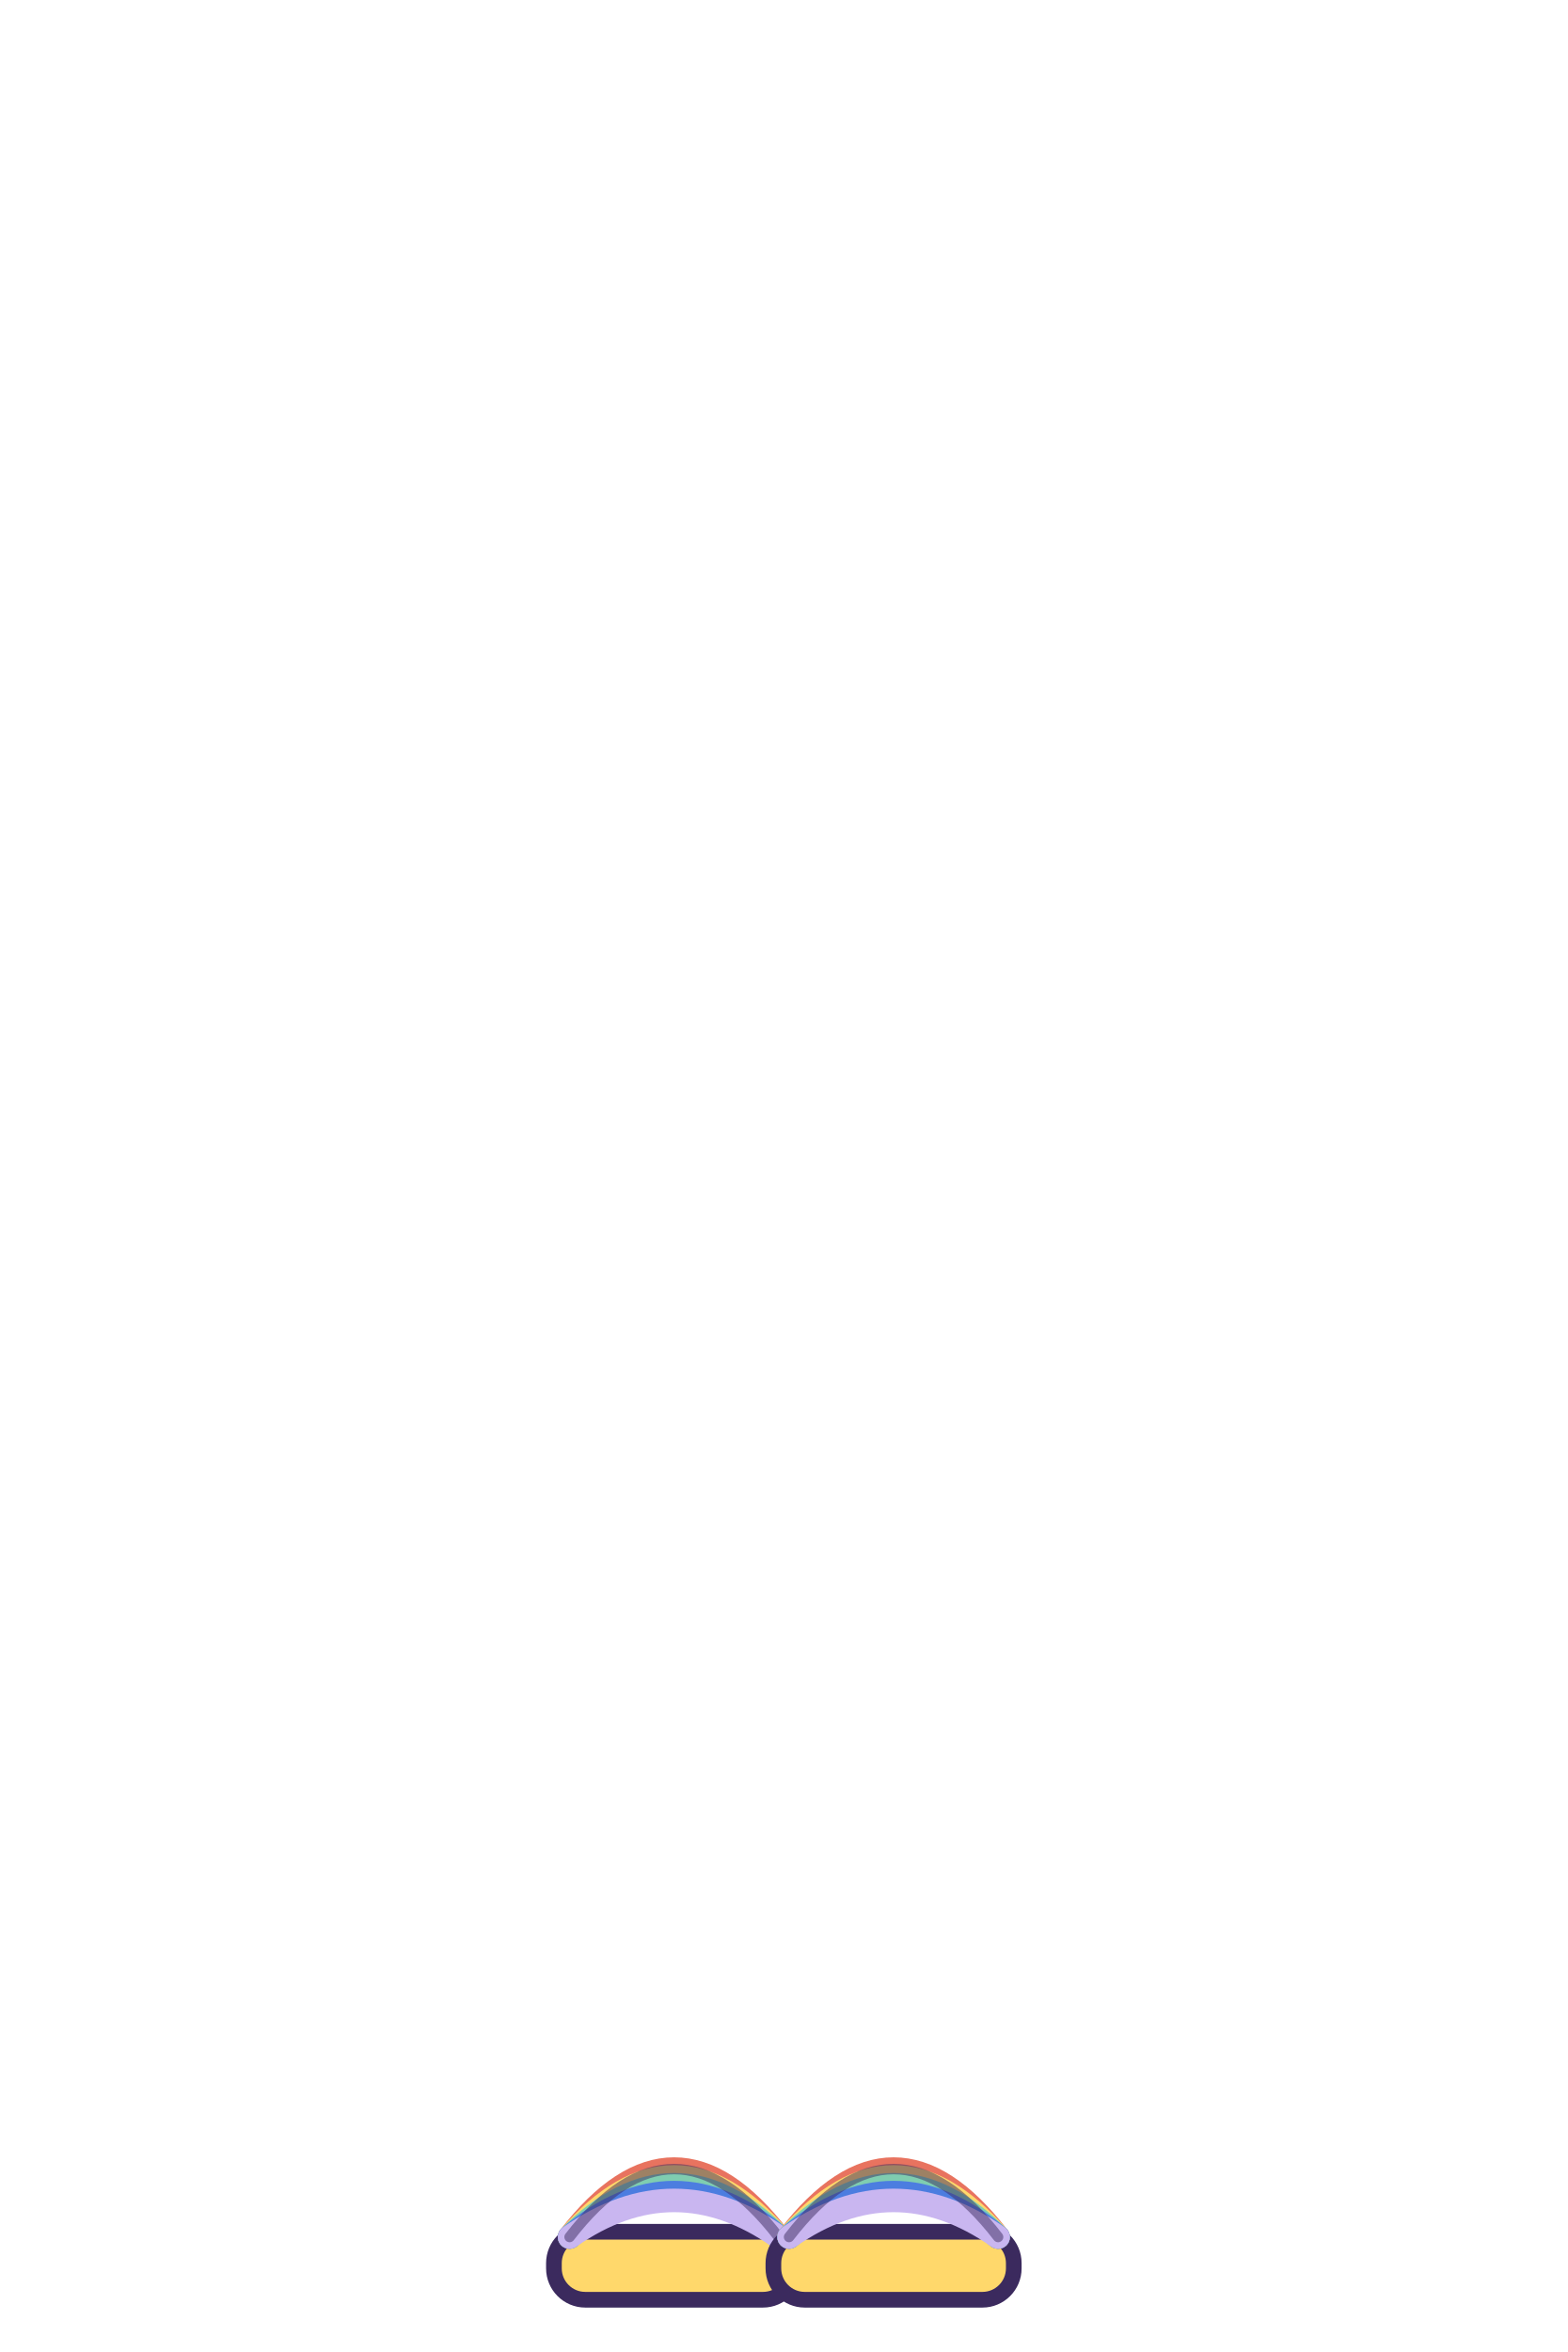
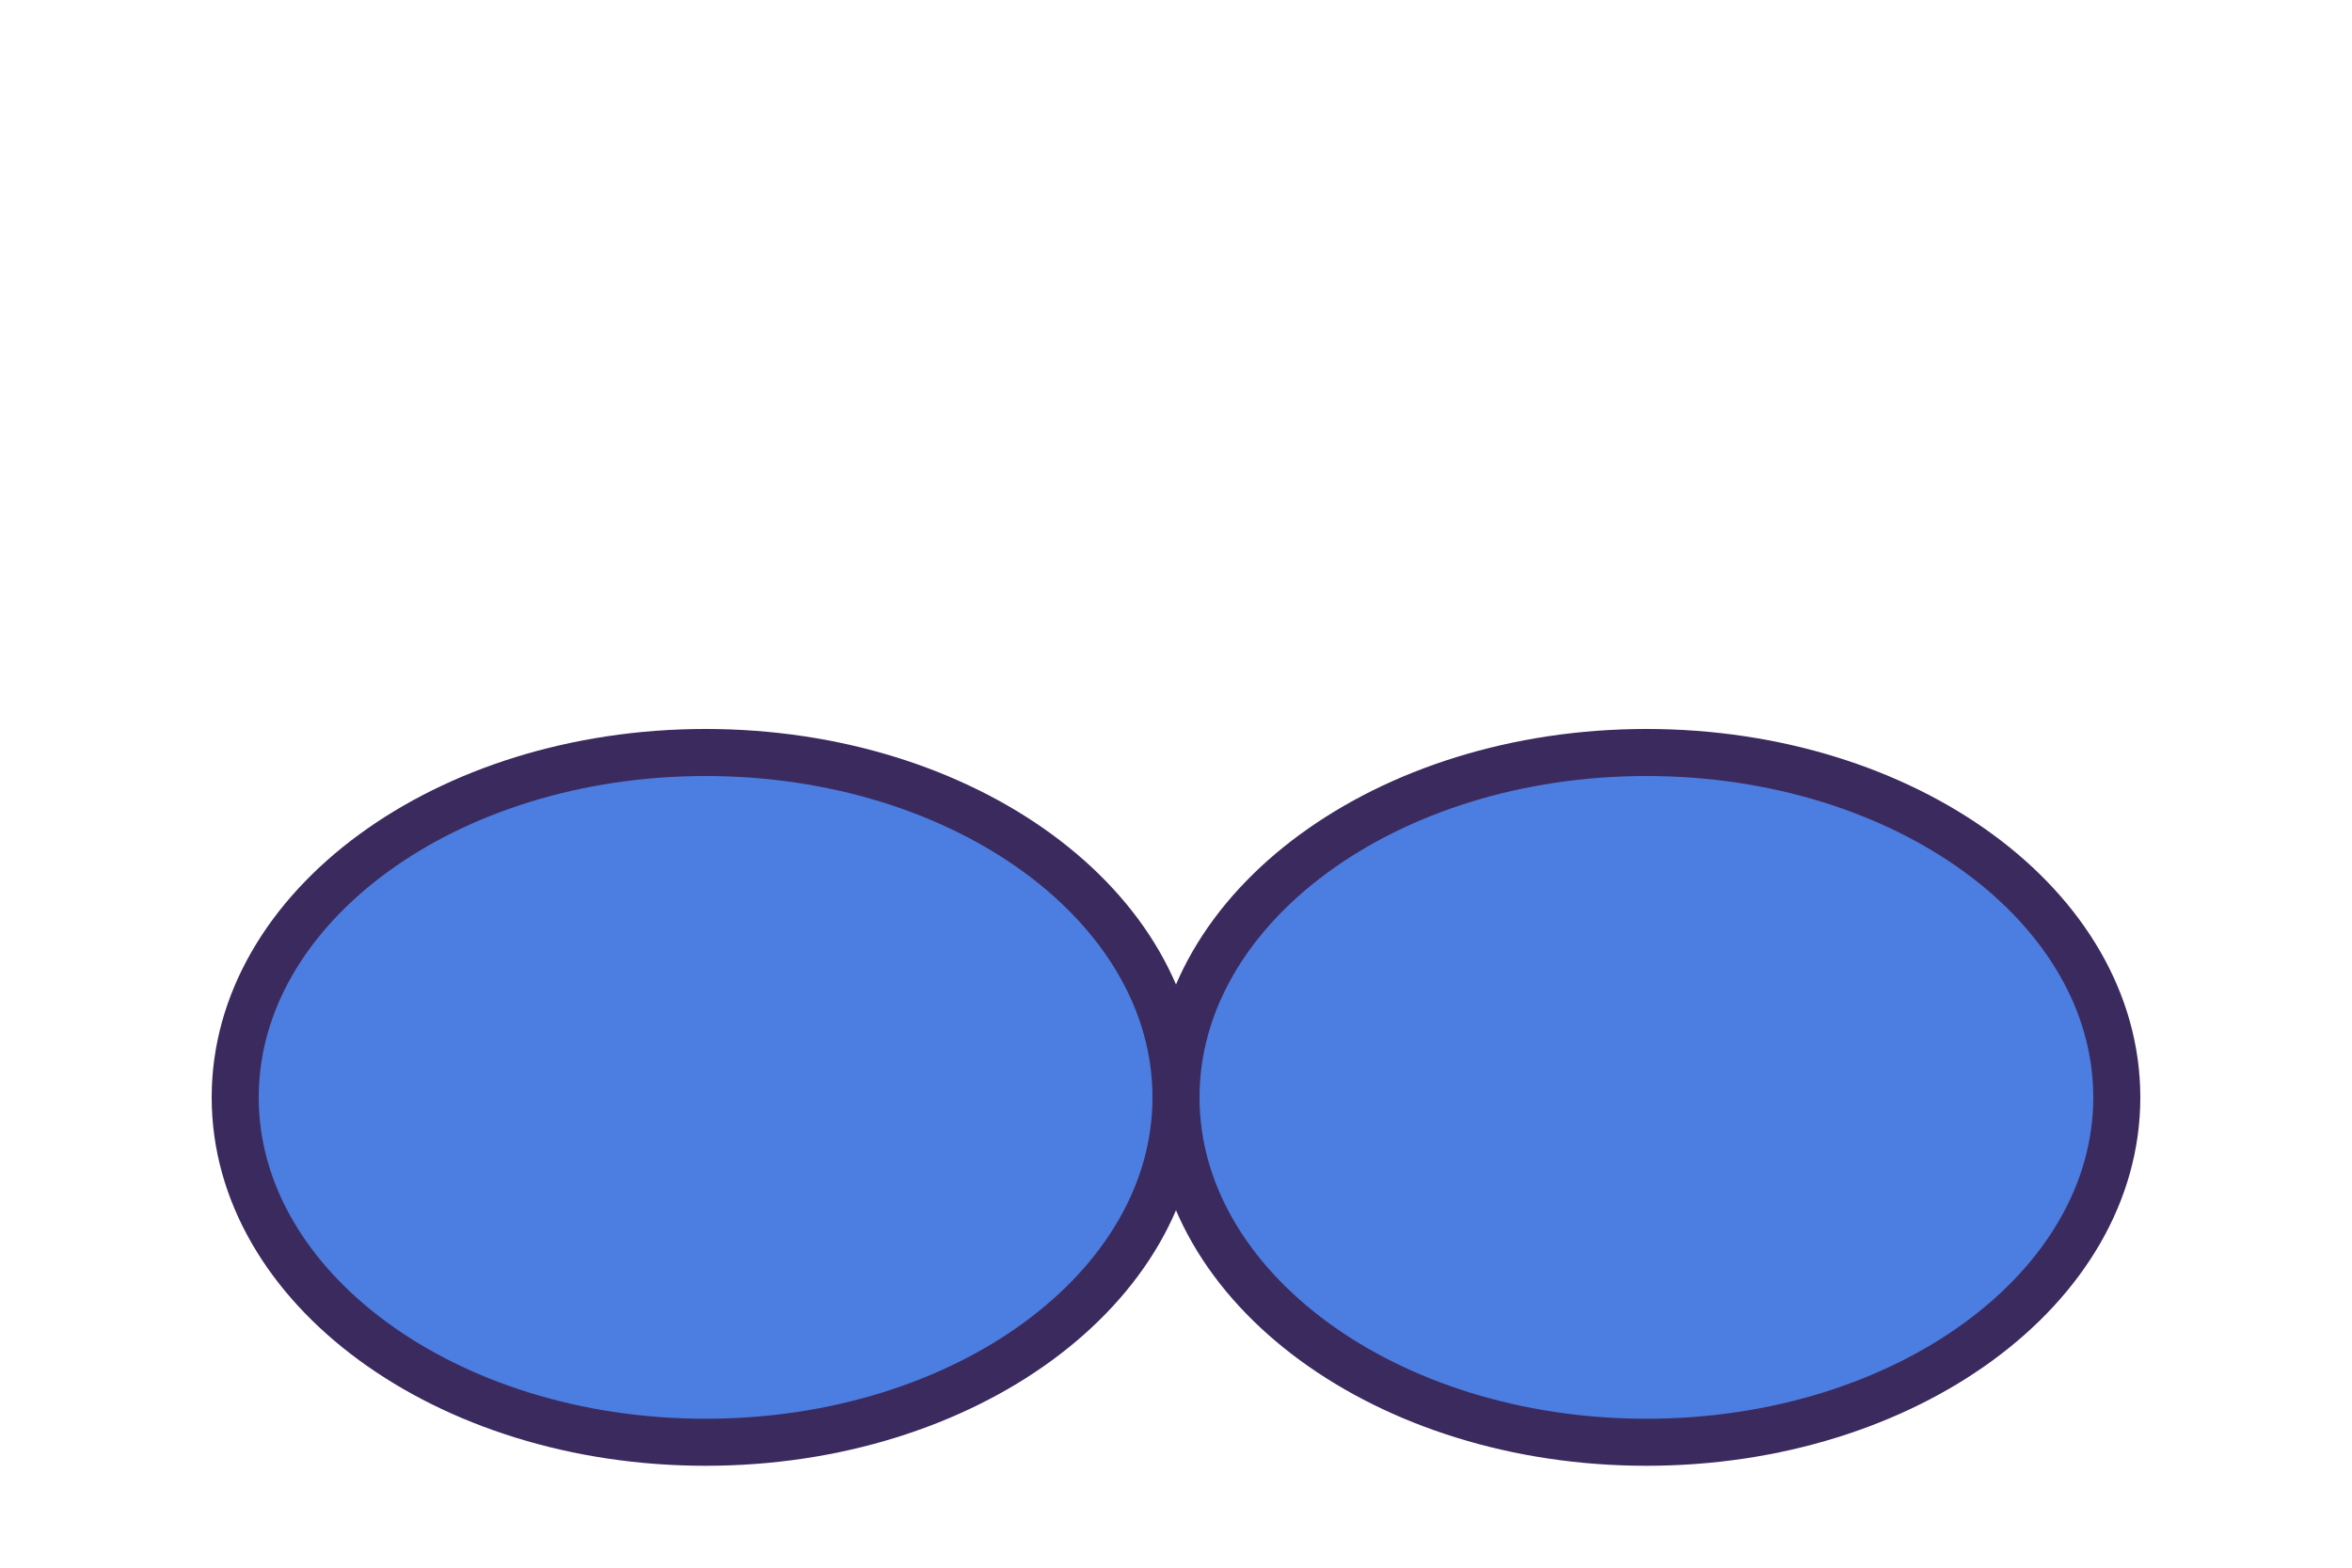
- <svg xmlns="http://www.w3.org/2000/svg" viewBox="0 0 600 900" width="600" height="900" role="img" aria-label="Rainbow sandals">
-   <rect x="212" y="854" width="92" height="26" rx="12" fill="#FFD86B" stroke="#3B2A5E" stroke-width="6" stroke-linejoin="round" stroke-linecap="round" />
-   <path d="M218 856 q 40 -52 80 0" fill="none" stroke="#E8735F" stroke-width="9" stroke-linecap="round" />
-   <path d="M218 856 q 40 -46 80 0" fill="none" stroke="#FFD86B" stroke-width="9" stroke-linecap="round" />
-   <path d="M218 856 q 40 -40 80 0" fill="none" stroke="#7FCDB0" stroke-width="9" stroke-linecap="round" />
-   <path d="M218 856 q 40 -34 80 0" fill="none" stroke="#4C7DE0" stroke-width="9" stroke-linecap="round" />
-   <path d="M218 856 q 40 -28 80 0" fill="none" stroke="#C9B6F0" stroke-width="9" stroke-linecap="round" />
-   <path d="M218 856 q 40 -52 80 0" fill="none" stroke="#3B2A5E" stroke-width="4" stroke-linecap="round" opacity="0.5" />
-   <rect x="296" y="854" width="92" height="26" rx="12" fill="#FFD86B" stroke="#3B2A5E" stroke-width="6" stroke-linejoin="round" stroke-linecap="round" />
-   <path d="M302 856 q 40 -52 80 0" fill="none" stroke="#E8735F" stroke-width="9" stroke-linecap="round" />
-   <path d="M302 856 q 40 -46 80 0" fill="none" stroke="#FFD86B" stroke-width="9" stroke-linecap="round" />
-   <path d="M302 856 q 40 -40 80 0" fill="none" stroke="#7FCDB0" stroke-width="9" stroke-linecap="round" />
-   <path d="M302 856 q 40 -34 80 0" fill="none" stroke="#4C7DE0" stroke-width="9" stroke-linecap="round" />
-   <path d="M302 856 q 40 -28 80 0" fill="none" stroke="#C9B6F0" stroke-width="9" stroke-linecap="round" />
-   <path d="M302 856 q 40 -52 80 0" fill="none" stroke="#3B2A5E" stroke-width="4" stroke-linecap="round" opacity="0.5" />
+ <svg xmlns="http://www.w3.org/2000/svg" viewBox="0 0 300 200" width="300" height="200" role="img" aria-label="Rainbow sandals (placeholder)">
+   <ellipse cx="90" cy="140" rx="60" ry="44" fill="#4C7DE0" stroke="#3B2A5E" stroke-width="6" />
+   <ellipse cx="210" cy="140" rx="60" ry="44" fill="#4C7DE0" stroke="#3B2A5E" stroke-width="6" />
</svg>
